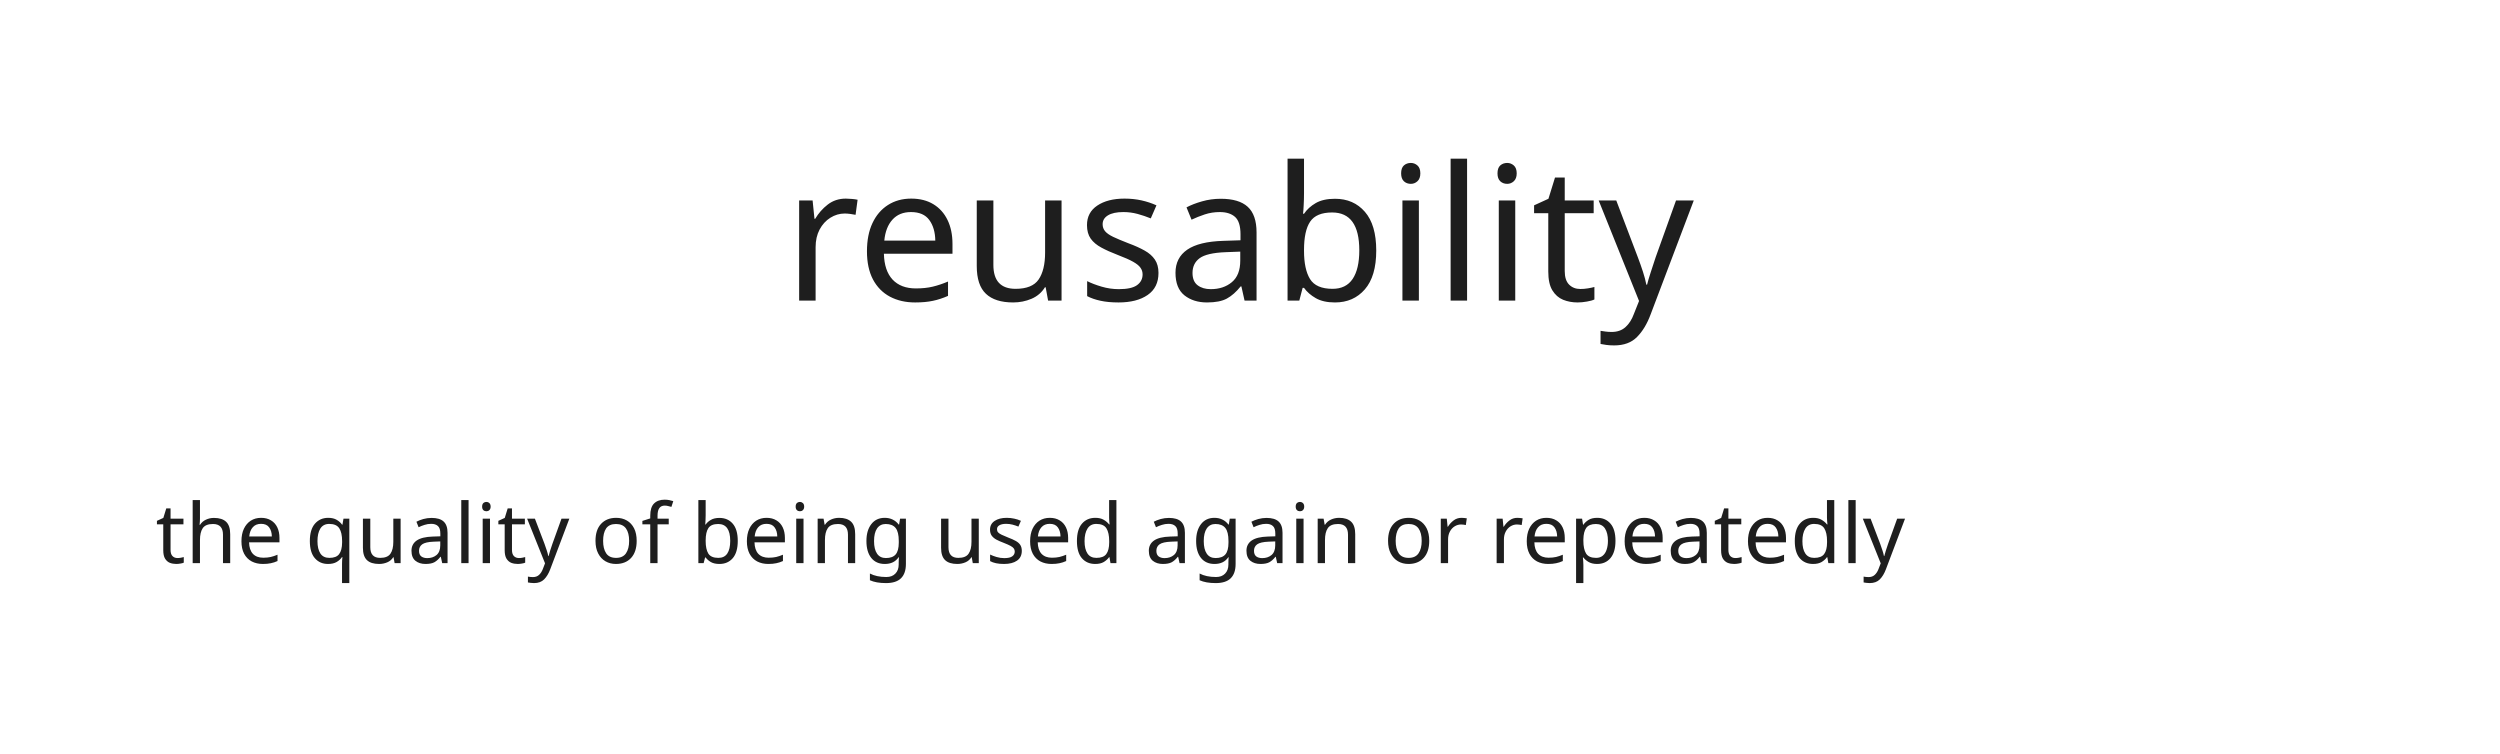
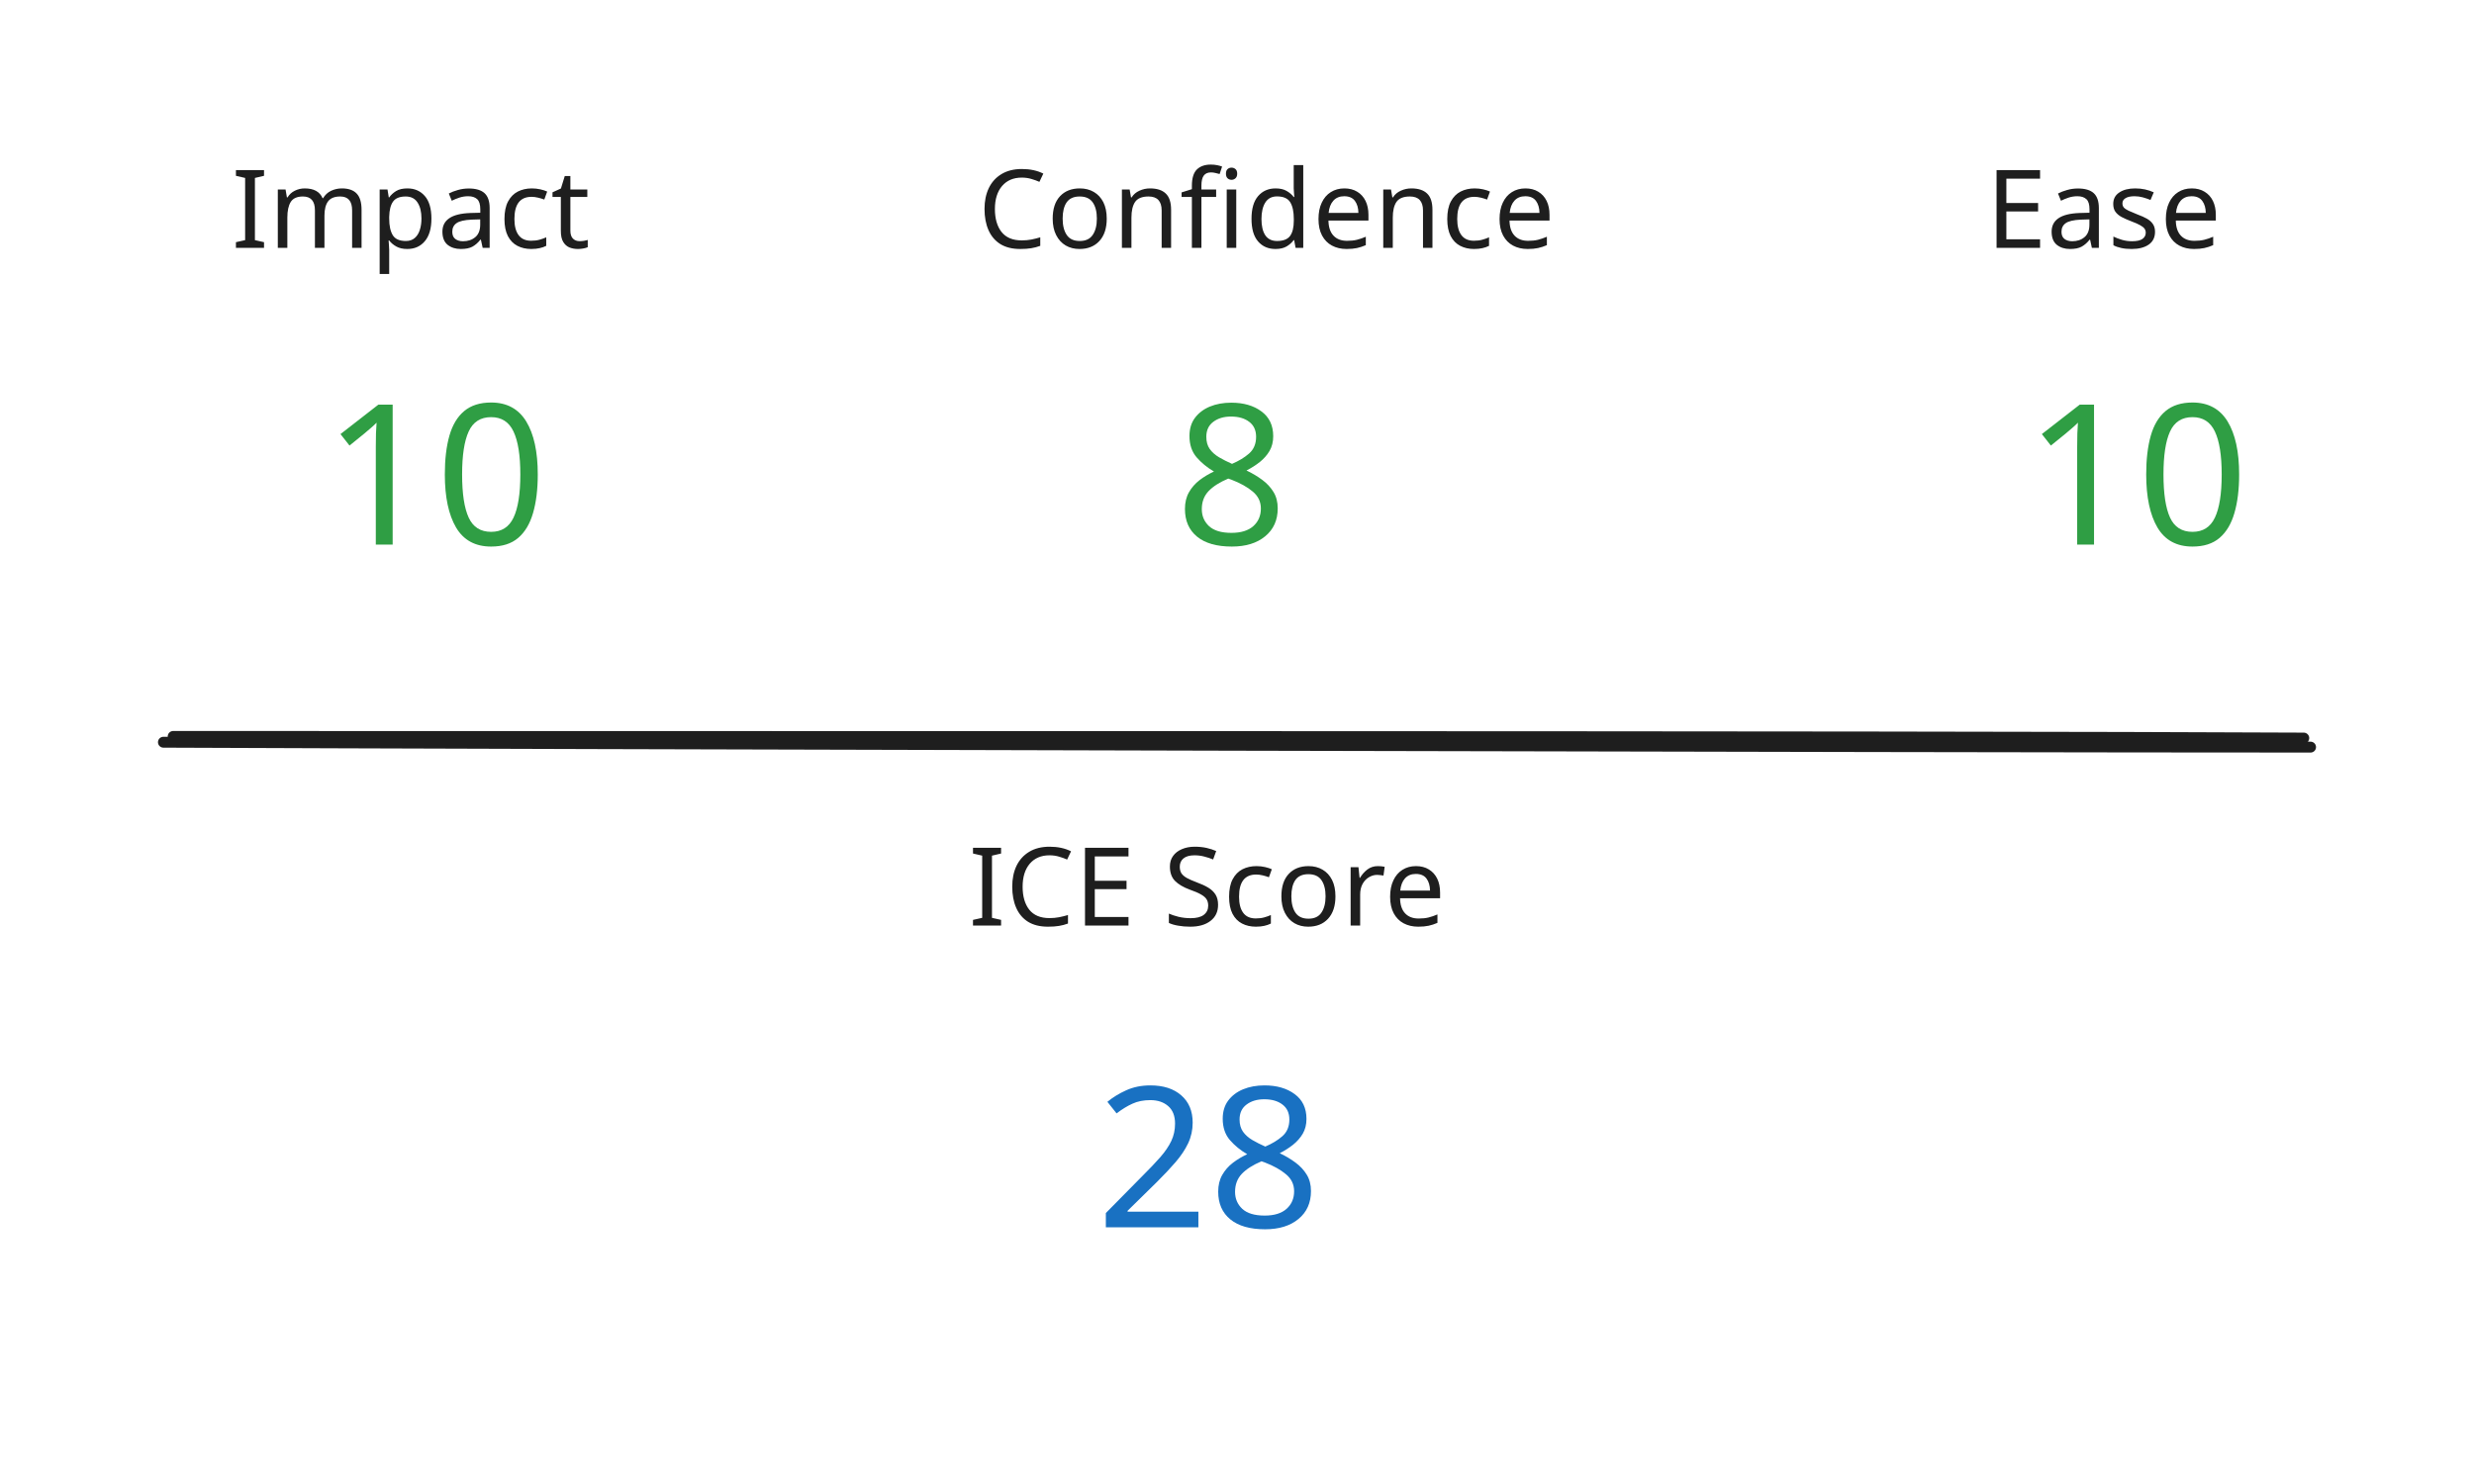
- <svg xmlns="http://www.w3.org/2000/svg" version="1.1" viewBox="0 0 481.875 145.333" width="963.75" height="290.666">
+ <svg xmlns="http://www.w3.org/2000/svg" version="1.1" viewBox="0 0 454.195 272.443" width="908.39" height="544.887">
  
-   eyJ2ZXJzaW9uIjoiMSIsImVuY29kaW5nIjoiYnN0cmluZyIsImNvbXByZXNzZWQiOnRydWUsImVuY29kZWQiOiJ4nM1VW0/bMFx1MDAxNH7nV0TZK8riXFxcdTAwMWTedlx1MDAwMcFuPFx1MDAwMOJhmiY3OU1NXTs4XHUwMDBlbUD899luidNcdTAwMGWYhqZtrVx1MDAxNMnnO8fn8p0vudvzPF/1XHL4XHUwMDA3nlx1MDAwZquSMFpJsvT3jf1cdTAwMDZkS1x1MDAwNddQZM+t6GRpPWdKNe3B69ekaYKaqolcdTAwMTDzoFx1MDAxNIt1XHUwMDE4MFhcdTAwMDBXrXb8qs+ed2efo0RcblbK+lqrS5PEu8YvgtuMKFxmUYxylFx1MDAxNINcdTAwMDdt3+tMXG4qXHJPXHRrwSHG5IvsdkWX/WF/+enyYnl9dVpdjLNOKWNnqme2oFbovlx1MDAxZNYqKeZwSSs1e2h+ZH8qSoqunnFoTeNosIqGlFT161x1MDAxZVx1MDAwNivhtb3DWVb6lEVpXHUwMDEwJzhNMMZcdTAwMDXKQpfZxlx1MDAxN1x1MDAxYY3jtIjzpDA/vFPYO8GENIW9QmD+rrRcdCnnta6PV4OPkoS3XHKRminnt9y0jPJcIiiivFxioyhCWV7kg8dcZmg9U4ar1GVcdTAwMDdLQlx1MDAxMeNcYuM0dr2blM1JZTfhm5u8JFx1MDAwYjgxXHUwMDExvGNsPD5ebca3XHUwMDA1TFxmcDhaKndV11RkvVx1MDAwMShcdTAwMGZxnqVcdCrC1Fx1MDAxNcAon+9ex0Q5f2RppoKrM3prSImzLetcdTAwMTFZUNZvkWpcdTAwMTdYXHUwMDBmUULXklx0ZYbgLfBccqO12WifwXR71Vx1MDAxNdVcIlx1MDAxYmAlXHUwMDFhh5Y6XHUwMDE5oVx1MDAxY+TPw1x1MDAxMZLWlFx1MDAxM3b+XFxi3S1cdTAwMWM/8IOCKFx1MDAxZPHfgkFNc5E13u//njTRaFx1MDAwN3a1iZNcYiUpjtx8fqVNXHUwMDFjf87Q0bnMw+vv5bLsrz6eXHUwMDFlf/i/tZmGSVx1MDAxMOdupCYqylCQZFlcdTAwMTJmo1n/aS3q4Vx1MDAwNniUeFAgKoJR+2tccmY4T8J07P4vNFx1MDAxOKJcdTAwMWOPt/JcdTAwMDVcdTAwMWFET2jQfSFcdTAwMWU0qGbgXXfESMFcdTAwMTNTb1x1MDAwMpTXXtdC5ZFaq8lcdTAwMTPSk9CAqZH9ZZW+sLRdXHUwMDFkPyZjlK5lrJ+WXG5ff4rPlL5JY2tRa+ZptZmmq9K/obB8+/xcbu5tXlx1MDAwZkaHYNi+u9+7/1x1MDAwMa1NJXAifQ==
+   eyJ2ZXJzaW9uIjoiMSIsImVuY29kaW5nIjoiYnN0cmluZyIsImNvbXByZXNzZWQiOnRydWUsImVuY29kZWQiOiJ4nN2ZW1PbOlx1MDAxMIDf+Vx1MDAxNZmc1+LqfulbobRwOtBCmOYwZzpcdTAwMWRcdTAwMTMriYhjXHUwMDE52ymBXHUwMDBl/71rXHUwMDE3LCckQJlcdTAwMTIyhSHEK9m70u6nXck/NlqtdnGZmvabVttMe2Fsoyy8aL8q5d9NlluXQFx1MDAxM6muczfJelXPYVGk+ZvXr8M0XHJcdTAwMDa2OHVuXHUwMDE09Nz4120mNmOTXHUwMDE0OXT8XHUwMDFmrlutXHUwMDFm1WdDUWGmRdW3kjbUMDYvPXBJpVIyQoQgSNVcdTAwMWRs/lx1MDAwZTRcdTAwMTUmgtZ+XHUwMDE458a3lKK2nsrzrf3d6STFqbIsxfHBf85r7ds47lx1MDAxNJdxZVDuYNy+LS8yNzJdXHUwMDFiXHUwMDE1w9vBN+TL7srcZDBMTF5cdTAwMGVcdTAwMWPXUpeGPVtcXJYyhGppmFxmqmd4yVx1MDAxNK44lVx1MDAwMWNYS6RcYsea07q1ul+SQGCFXHUwMDA1Q4LwOaO2Xeyy0qh/sCl/vVmnYW80XHUwMDAw25Ko7lNkYZKnYVx1MDAwNl7y/S5uhitUgLTWjCOhKNfUz/jQ2MGwKGekod1UXHUwMDBlYIRJMIz5zqXKdC+qouCrn/UsXHUwMDFjm73yjmRcdTAwMTLHzalLopupm2k4LVx1MDAxYnZcdTAwMWFcdTAwMDHlXHUwMDFmNUmj8Jf3sURcdTAwMWFhjVx1MDAwNSdY1u2xTUbzj4tdb7QgYPouKTr2qnRcYkEz0vfh2MaXM1x1MDAwZa2CXHUwMDE3JnFvXGaebcxfKX9cdTAwMWLbQVx1MDAxOcjt2PRnI7ywwFbdXFy41Lf2QE9oXHUwMDEzk92dXHUwMDE3l9mBTcL4eIlOXHUwMDE4o9m99VxuXHUwMDBlXHUwMDFhfjlccnNTtpZyVVx0r1/9XHUwMDFljFjSeektjJhiplx1MDAxOcVUPJrGiWJcdTAwMWb2N+XHzmZH9u35t6veTlx1MDAwN603jUIyoFFLRWlFo1+bVkgjmFx1MDAxOSCqIb4lpVSrxlxueVx1MDAwZo5cdTAwMThcZtOYXHUwMDEx6Wfrr+dx2yV9XHUwMDFimTJCV8rkXCK9z8klQUu5ZFxm1muqXHUwMDFic/ZcdTAwMTCWyafup49cdTAwMWaz0fFx77NcdTAwMWRcdTAwMWWOzz6MjnbXXHUwMDFiS8V1wClcdTAwMDQ44/LFsGRcbrRoLWDCtUCaSq/qPiwp01pcbkK8zX89ljtcdTAwMTDwq1x1MDAwNXJW43OiSFx1MDAxMZ6Xelx1MDAxNFx1MDAwNVx1MDAxMkhcIu/ph1DciveG46vtk1x1MDAwZpuHm4dcdTAwMTMy/LRZ6O56o8g5XHUwMDBiXGKBWlFrjrHEelx1MDAwNkWCWSA0YkRcdTAwMGIll6NI+tow9nRcdTAwMTQpXHUwMDBiOIHMKO5AX5PI7pJcYlx1MDAxYzKEyYtcdTAwMTasXHUwMDA0wVx1MDAxMkaakfpcdTAwMDRcdTAwMTJcdTAwMWI12Fx1MDAwMyRitFpcdTAwMGWb+lx1MDAxZUUhJU8rVJWal9aFKkacYSjiXHUwMDFlX6hOu1x1MDAxZNFlfX1y9E3qg+g0XHUwMDFjXpnj9cZQYlx1MDAwNKBpXHRZiClFlNe8QlxmiYSsXGb7RkqUwPCBvVx1MDAxNfdwKDjTXHUwMDE085csU1x0pG/Om5H6rFx1MDAxNKrVQqhWwyChS4tSwqiAsFx1MDAxNI/PhKqLXHUwMDBmlVx1MDAwYkdfjsZv3ajLzjqTK7XeXGIqIVx1MDAwMi61QpRcdCG1L6/WPlx1MDAxMUrNXHRcdTAwMTIvulEkmCq0Olx1MDAwMv/WPFxia+4yXHUwMDA2YdOhgcHH71x1MDAwYr9EyaZ5p3fOJzvFXHUwMDE5XHUwMDE5ddzuZO9kvVx1MDAxMYRcdTAwMThcdTAwMGUkXHUwMDE3XHUwMDFhXHUwMDEzQiHlz+1cdTAwMGKJllx1MDAwMVx1MDAxMrA75jObtWc5rpFaXHUwMDEzzimk5UeensLigCB7XHUwMDBiP6CX2Fx1MDAxNipCWTNQn/f0dHun1em5bMV7w1x1MDAwNWqf9ayGonlpXZqWx1x1MDAwNlx1MDAxOFPtXHR5XGJKcmH+PY7ztD8+xFx1MDAwNJvchJ3zszWHUouAYKRcdTAwMTRDmlx1MDAxMapmoaRcZmhcdTAwMTFQ/lF2L5Ra4lx1MDAxZXk6lJxcdTAwMDbl5lRhhStdXHUwMDBijlBcdTAwMTckRqyAYkFftjYtz3FXl1x1MDAxOcmKi1Pyh6vTqtdcdTAwMDJcZtny94pcbvOy+vmNXHLikXtcdTAwMWbup+l0oLLskJx8Rtv7KV9vXG454YFEXFxjijSMtTHYKjVKXHUwMDE1wFx1MDAxNlxiK1x1MDAwMX+YYzpn15/LjlTTQCumXGJX5fsjJL0hNYne8ltcdTAwMTBh/6DLfP5cdTAwMDdcdTAwMGVNbyPGx1xmuZFcXD+FT6haobB60llqXoRZsWWTyCaD+VtMXHUwMDEyLWmJw7zYduOxLcCMz84mxXyP6rlvs8xdXGZNeGcu4MlL29Lycf6lffnjv7W8X6qL+vvXV1x1MDAwYnsv9/Tc7Vx1MDAxYs3/11x1MDAxYjdcdTAwMGZsh2naKWCua5+Bz210s6B5s9vfrbnYuj9cbjdunFuSaaoguN64/lx0cFtFsCJ9
  <defs>
    <style class="style-fonts">
      @font-face {
        font-family: "Virgil";
        src: url("https://unpkg.com/@excalidraw/excalidraw@undefined/dist/excalidraw-assets/Virgil.woff2");
      }
      @font-face {
        font-family: "Cascadia";
        src: url("https://unpkg.com/@excalidraw/excalidraw@undefined/dist/excalidraw-assets/Cascadia.woff2");
      }
      @font-face {
        font-family: "Assistant";
        src: url("https://unpkg.com/@excalidraw/excalidraw@undefined/dist/excalidraw-assets/Assistant-Regular.woff2");
      }
    </style>
  </defs>
-   <rect x="0" y="0" width="481.875" height="145.333" fill="transparent" />
-   <g transform="translate(150.9735 30) rotate(0 89.96395 22.5)">
-     <text x="0" y="0" font-family="Virgil, Segoe UI Emoji" font-size="36px" fill="#1e1e1e" text-anchor="start" style="white-space: pre;" direction="ltr" dominant-baseline="text-before-edge">reusability</text>
+   <rect x="0" y="0" width="454.195" height="272.443" fill="transparent" />
+   <g transform="translate(42.51864 30) rotate(0 34.04997 12.5)">
+     <text x="0" y="0" font-family="Virgil, Segoe UI Emoji" font-size="20px" fill="#1e1e1e" text-anchor="start" style="white-space: pre;" direction="ltr" dominant-baseline="text-before-edge">Impact</text>
  </g>
-   <g transform="translate(30 96.13281) rotate(0 210.9375 9.6)">
-     <text x="0" y="0" font-family="Cascadia, Segoe UI Emoji" font-size="16px" fill="#1e1e1e" text-anchor="start" style="white-space: pre;" direction="ltr" dominant-baseline="text-before-edge">the quality of being used again or repeatedly</text>
+   <g transform="translate(179.5265 30) rotate(0 50.01995 12.5)">
+     <text x="0" y="0" font-family="Virgil, Segoe UI Emoji" font-size="20px" fill="#1e1e1e" text-anchor="start" style="white-space: pre;" direction="ltr" dominant-baseline="text-before-edge">Confidence</text>
  </g>
+   <g transform="translate(364.6085 30) rotate(0 24.30998 12.5)">
+     <text x="0" y="0" font-family="Virgil, Segoe UI Emoji" font-size="20px" fill="#1e1e1e" text-anchor="start" style="white-space: pre;" direction="ltr" dominant-baseline="text-before-edge">Ease</text>
+   </g>
+   <g transform="translate(59.30662 72.07227) rotate(0 17.26199 22.5)">
+     <text x="0" y="0" font-family="Virgil, Segoe UI Emoji" font-size="36px" fill="#2f9e44" text-anchor="start" style="white-space: pre;" direction="ltr" dominant-baseline="text-before-edge">10</text>
+   </g>
+   <g transform="translate(215.7764 72.07227) rotate(0 13.77 22.5)">
+     <text x="0" y="0" font-family="Virgil, Segoe UI Emoji" font-size="36px" fill="#2f9e44" text-anchor="start" style="white-space: pre;" direction="ltr" dominant-baseline="text-before-edge">8</text>
+   </g>
+   <g transform="translate(371.6565 72.07227) rotate(0 17.26199 22.5)">
+     <text x="0" y="0" font-family="Virgil, Segoe UI Emoji" font-size="36px" fill="#2f9e44" text-anchor="start" style="white-space: pre;" direction="ltr" dominant-baseline="text-before-edge">10</text>
+   </g>
+   <g transform="translate(177.8336 154.4512) rotate(0 50.03996 12.5)">
+     <text x="0" y="0" font-family="Virgil, Segoe UI Emoji" font-size="20px" fill="#1e1e1e" text-anchor="start" style="white-space: pre;" direction="ltr" dominant-baseline="text-before-edge">ICE Score</text>
+   </g>
+   <g transform="translate(201.2876 197.4434) rotate(0 26.58599 22.5)">
+     <text x="0" y="0" font-family="Virgil, Segoe UI Emoji" font-size="36px" fill="#1971c2" text-anchor="start" style="white-space: pre;" direction="ltr" dominant-baseline="text-before-edge">28</text>
+   </g>
+   <g stroke-linecap="round">
+     <g transform="translate(30.78258 136.317) rotate(0 196.9924 0)">
+       <path d="M-0.78 -0.02 C64.77 0.27, 327.48 0.89, 393.41 0.88 M1.01 -1.08 C66.34 -1.03, 326.59 -1.16, 392.16 -0.78" stroke="#1e1e1e" stroke-width="2" fill="none" />
+     </g>
+   </g>
+   <mask />
</svg>
